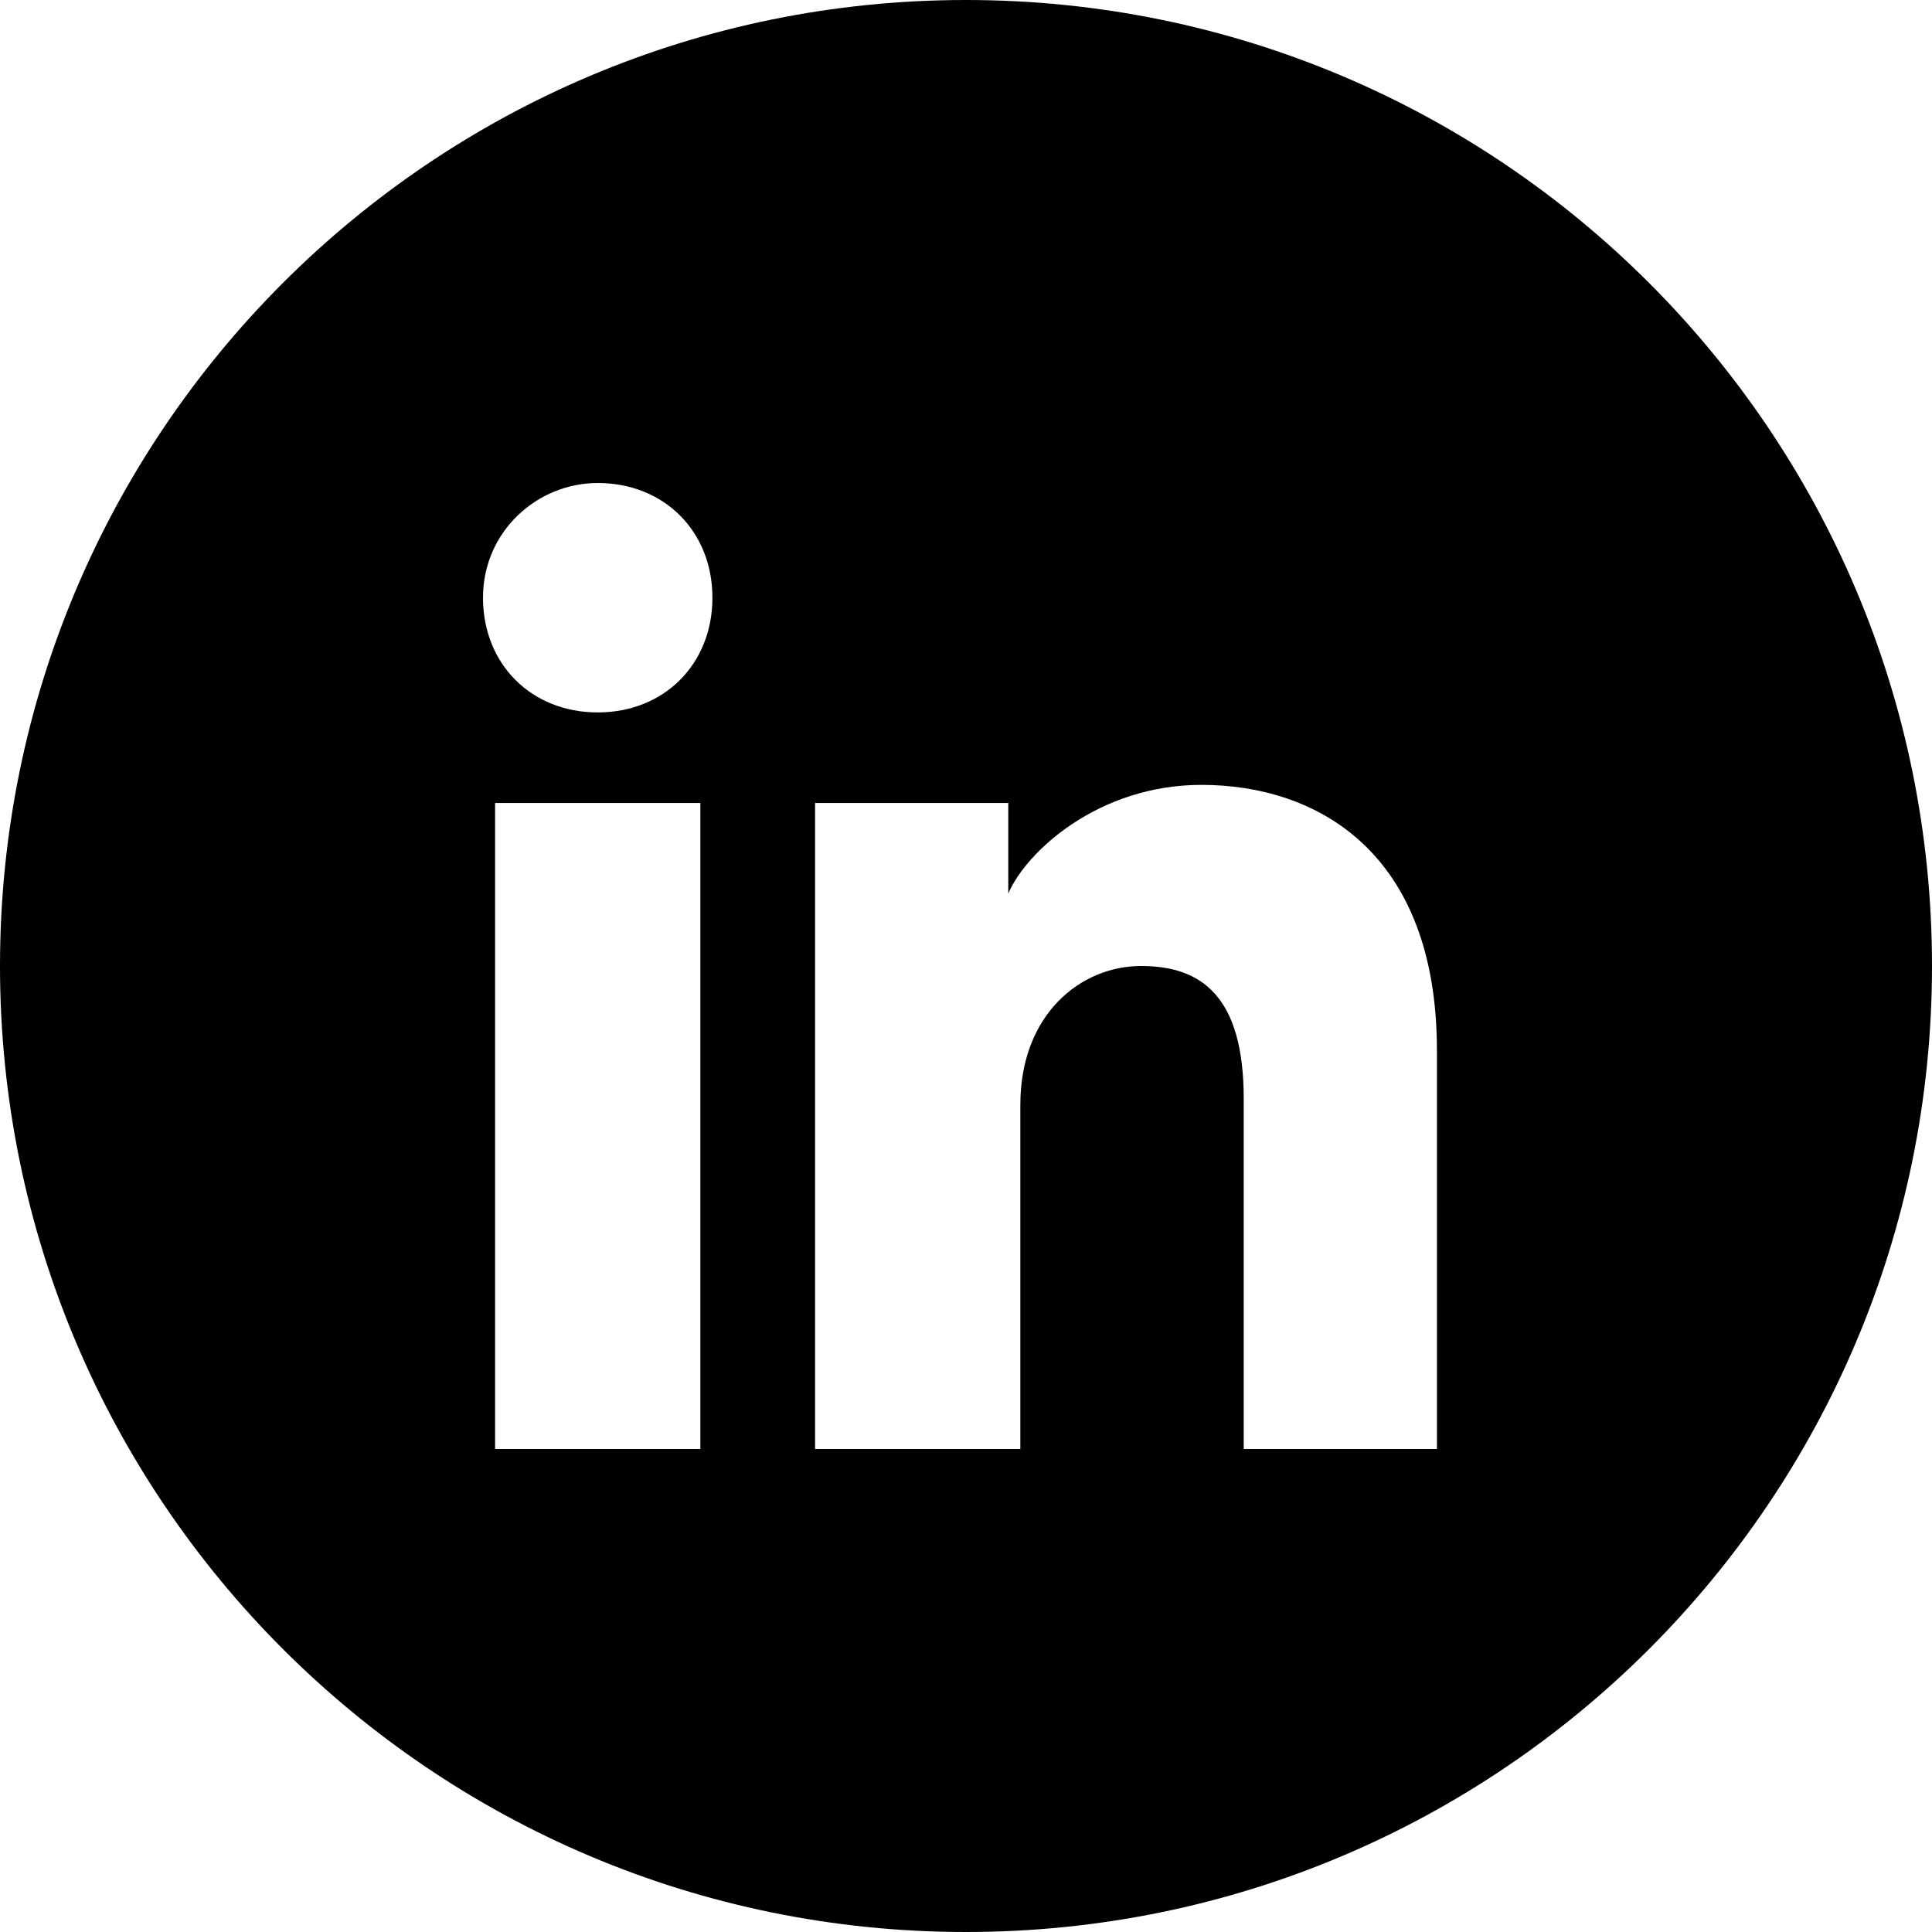
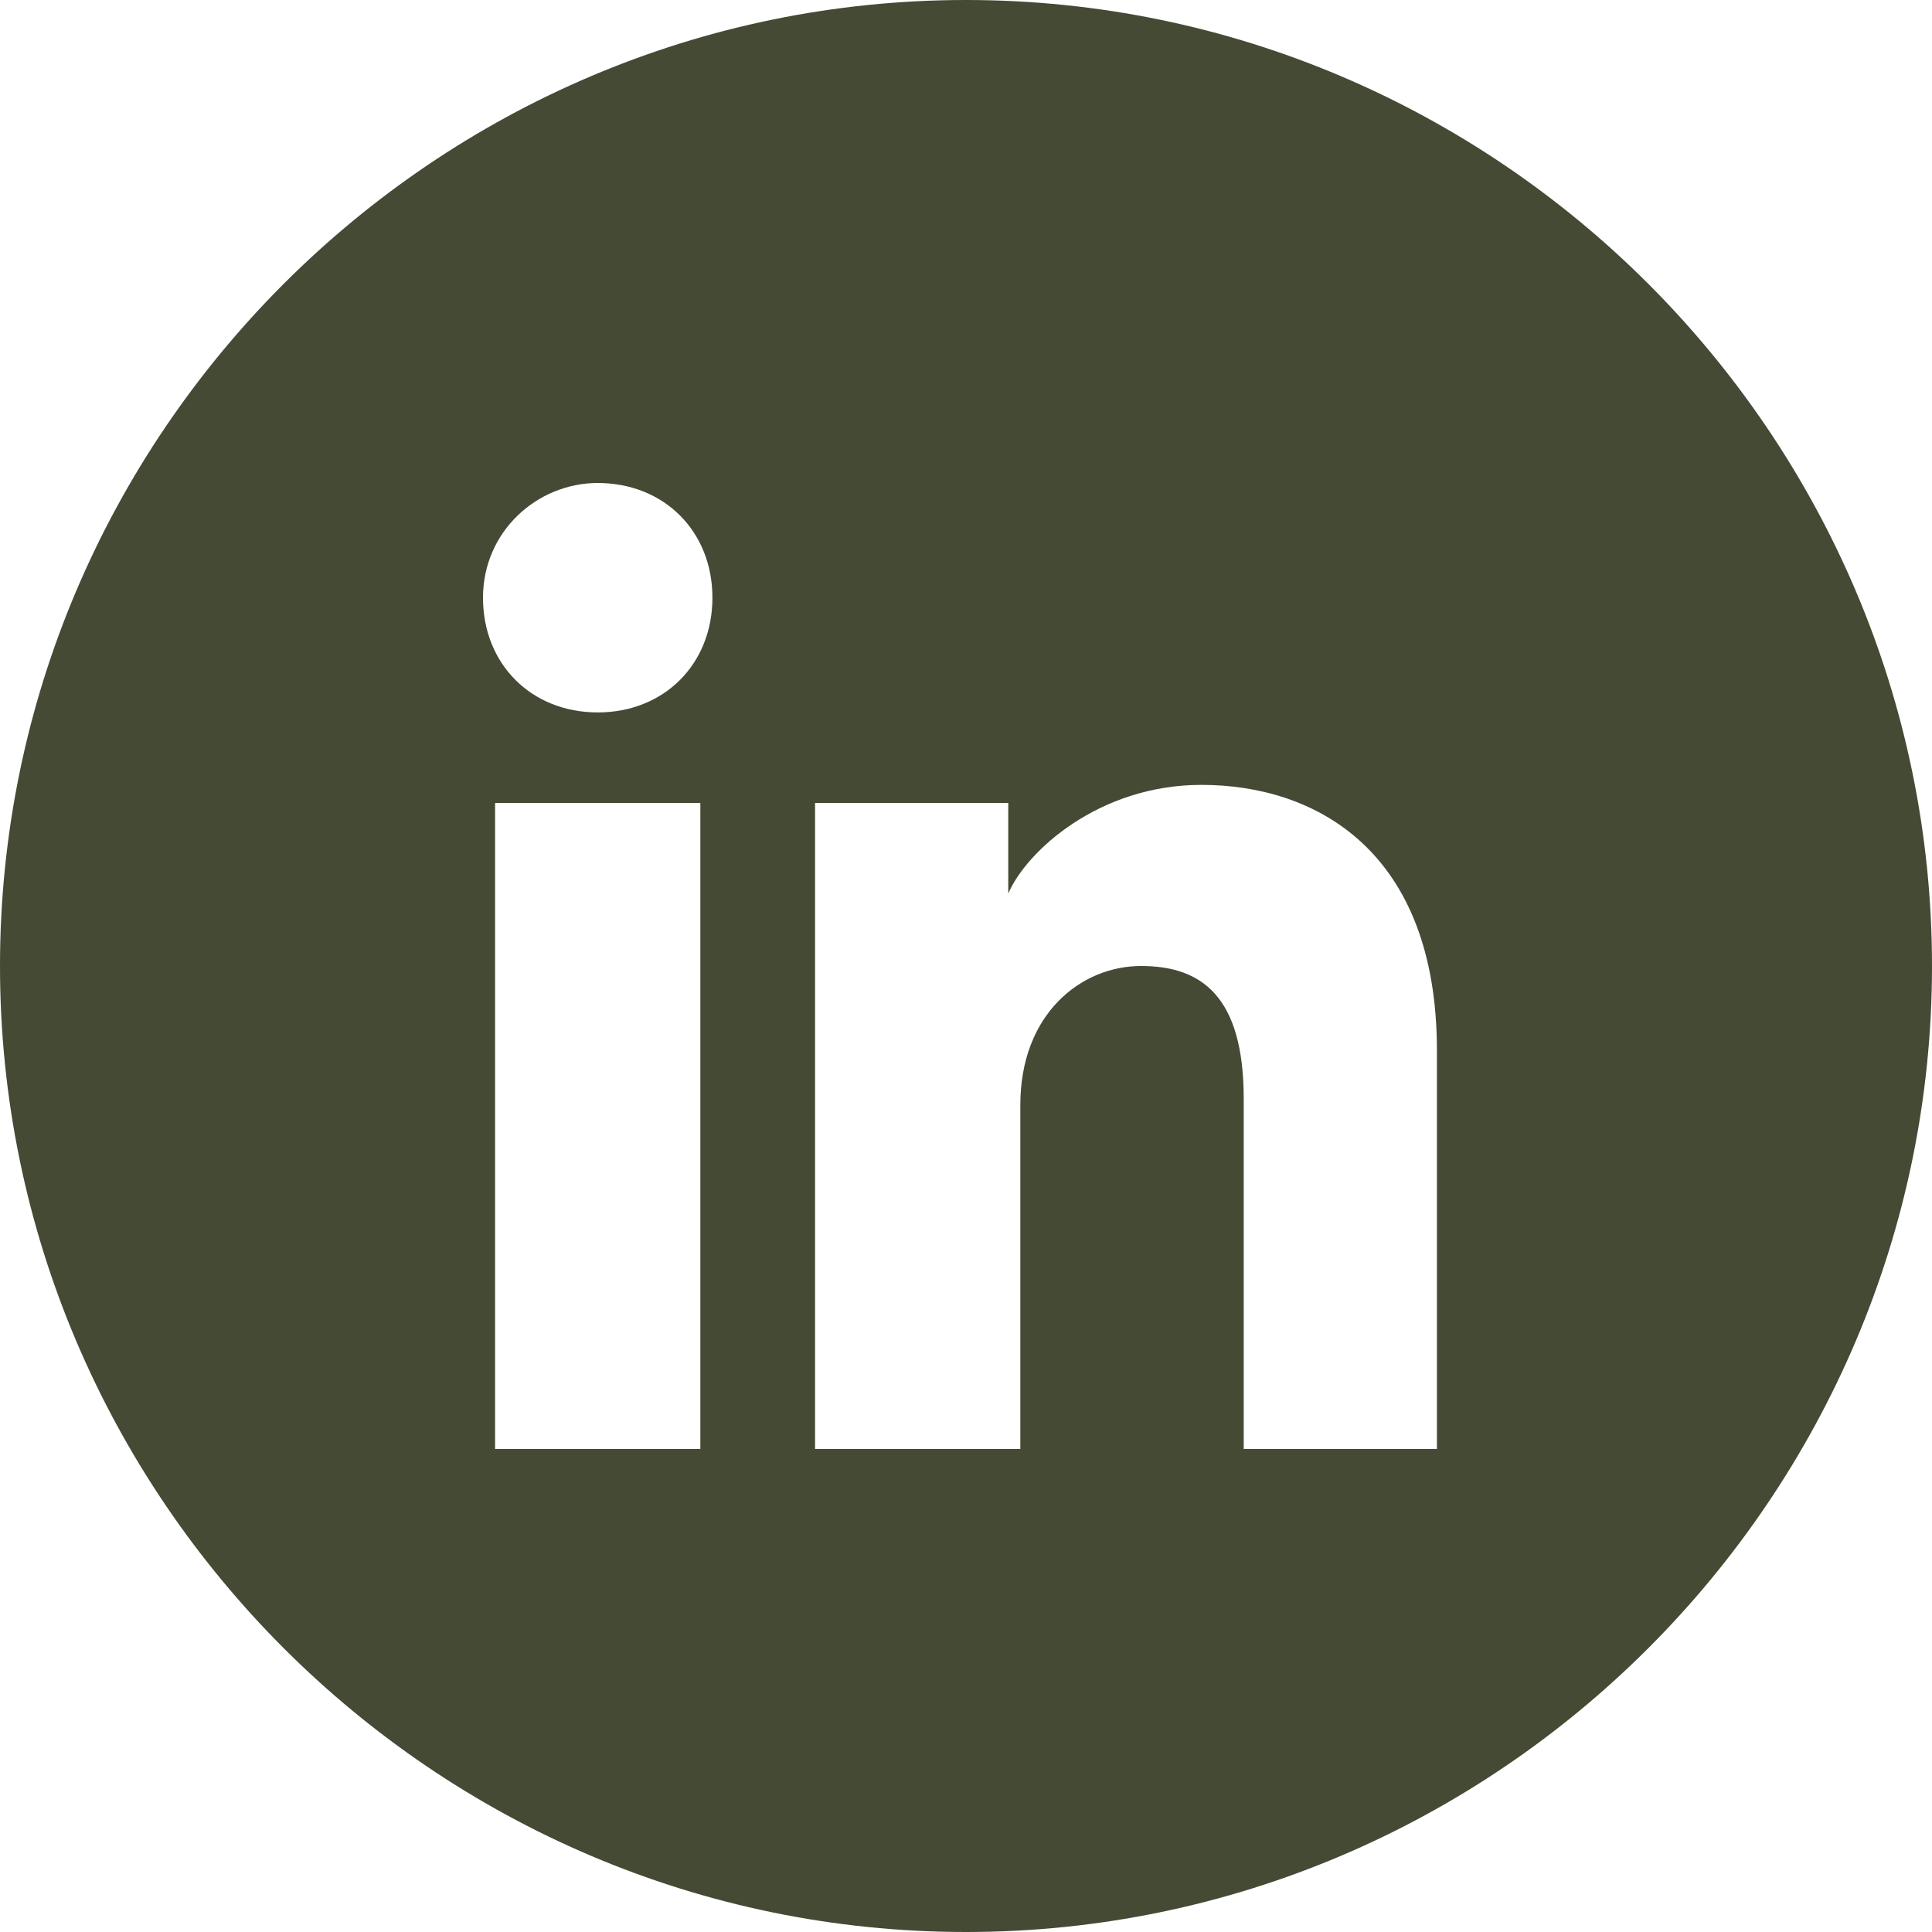
- <svg xmlns="http://www.w3.org/2000/svg" width="32" height="32" viewBox="0 0 32 32" fill="none">
-   <path fill-rule="evenodd" clip-rule="evenodd" d="M0 16C0 7.163 7.163 0 16 0C24.837 0 32 7.163 32 16C32 24.837 24.837 32 16 32C7.163 32 0 24.837 0 16ZM8.2 13.3V24H11.6V13.3H8.2ZM8 9.9C8 11 8.8 11.8 9.9 11.8C11 11.8 11.8 11 11.8 9.9C11.8 8.8 11 8 9.9 8C8.9 8 8 8.8 8 9.9ZM20.6 24H23.8V17.4C23.8 14.1 21.8 13 19.9 13C18.2 13 17 14.1 16.7 14.8V13.3H13.5V24H16.9V18.3C16.9 16.8 17.9 16 18.9 16C19.9 16 20.6 16.5 20.6 18.2V24Z" fill="black" />
+ <svg xmlns="http://www.w3.org/2000/svg" version="1.1" id="Слой_1" x="0px" y="0px" viewBox="0 0 32 32" style="enable-background:new 0 0 32 32;" xml:space="preserve">
+   <style type="text/css">
+ 	.st0{fill-rule:evenodd;clip-rule:evenodd;fill:#444A34;}
+ </style>
+   <path class="st0" d="M0,16C0,7.2,7.2,0,16,0c8.8,0,16,7.2,16,16c0,8.8-7.2,16-16,16C7.2,32,0,24.8,0,16z M8.2,13.3V24h3.4V13.3H8.2z   M8,9.9c0,1.1,0.8,1.9,1.9,1.9s1.9-0.8,1.9-1.9S11,8,9.9,8C8.9,8,8,8.8,8,9.9z M20.6,24h3.2v-6.6c0-3.3-2-4.4-3.9-4.4  c-1.7,0-2.9,1.1-3.2,1.8v-1.5h-3.2V24h3.4v-5.7c0-1.5,1-2.3,2-2.3s1.7,0.5,1.7,2.2V24z" />
</svg>
